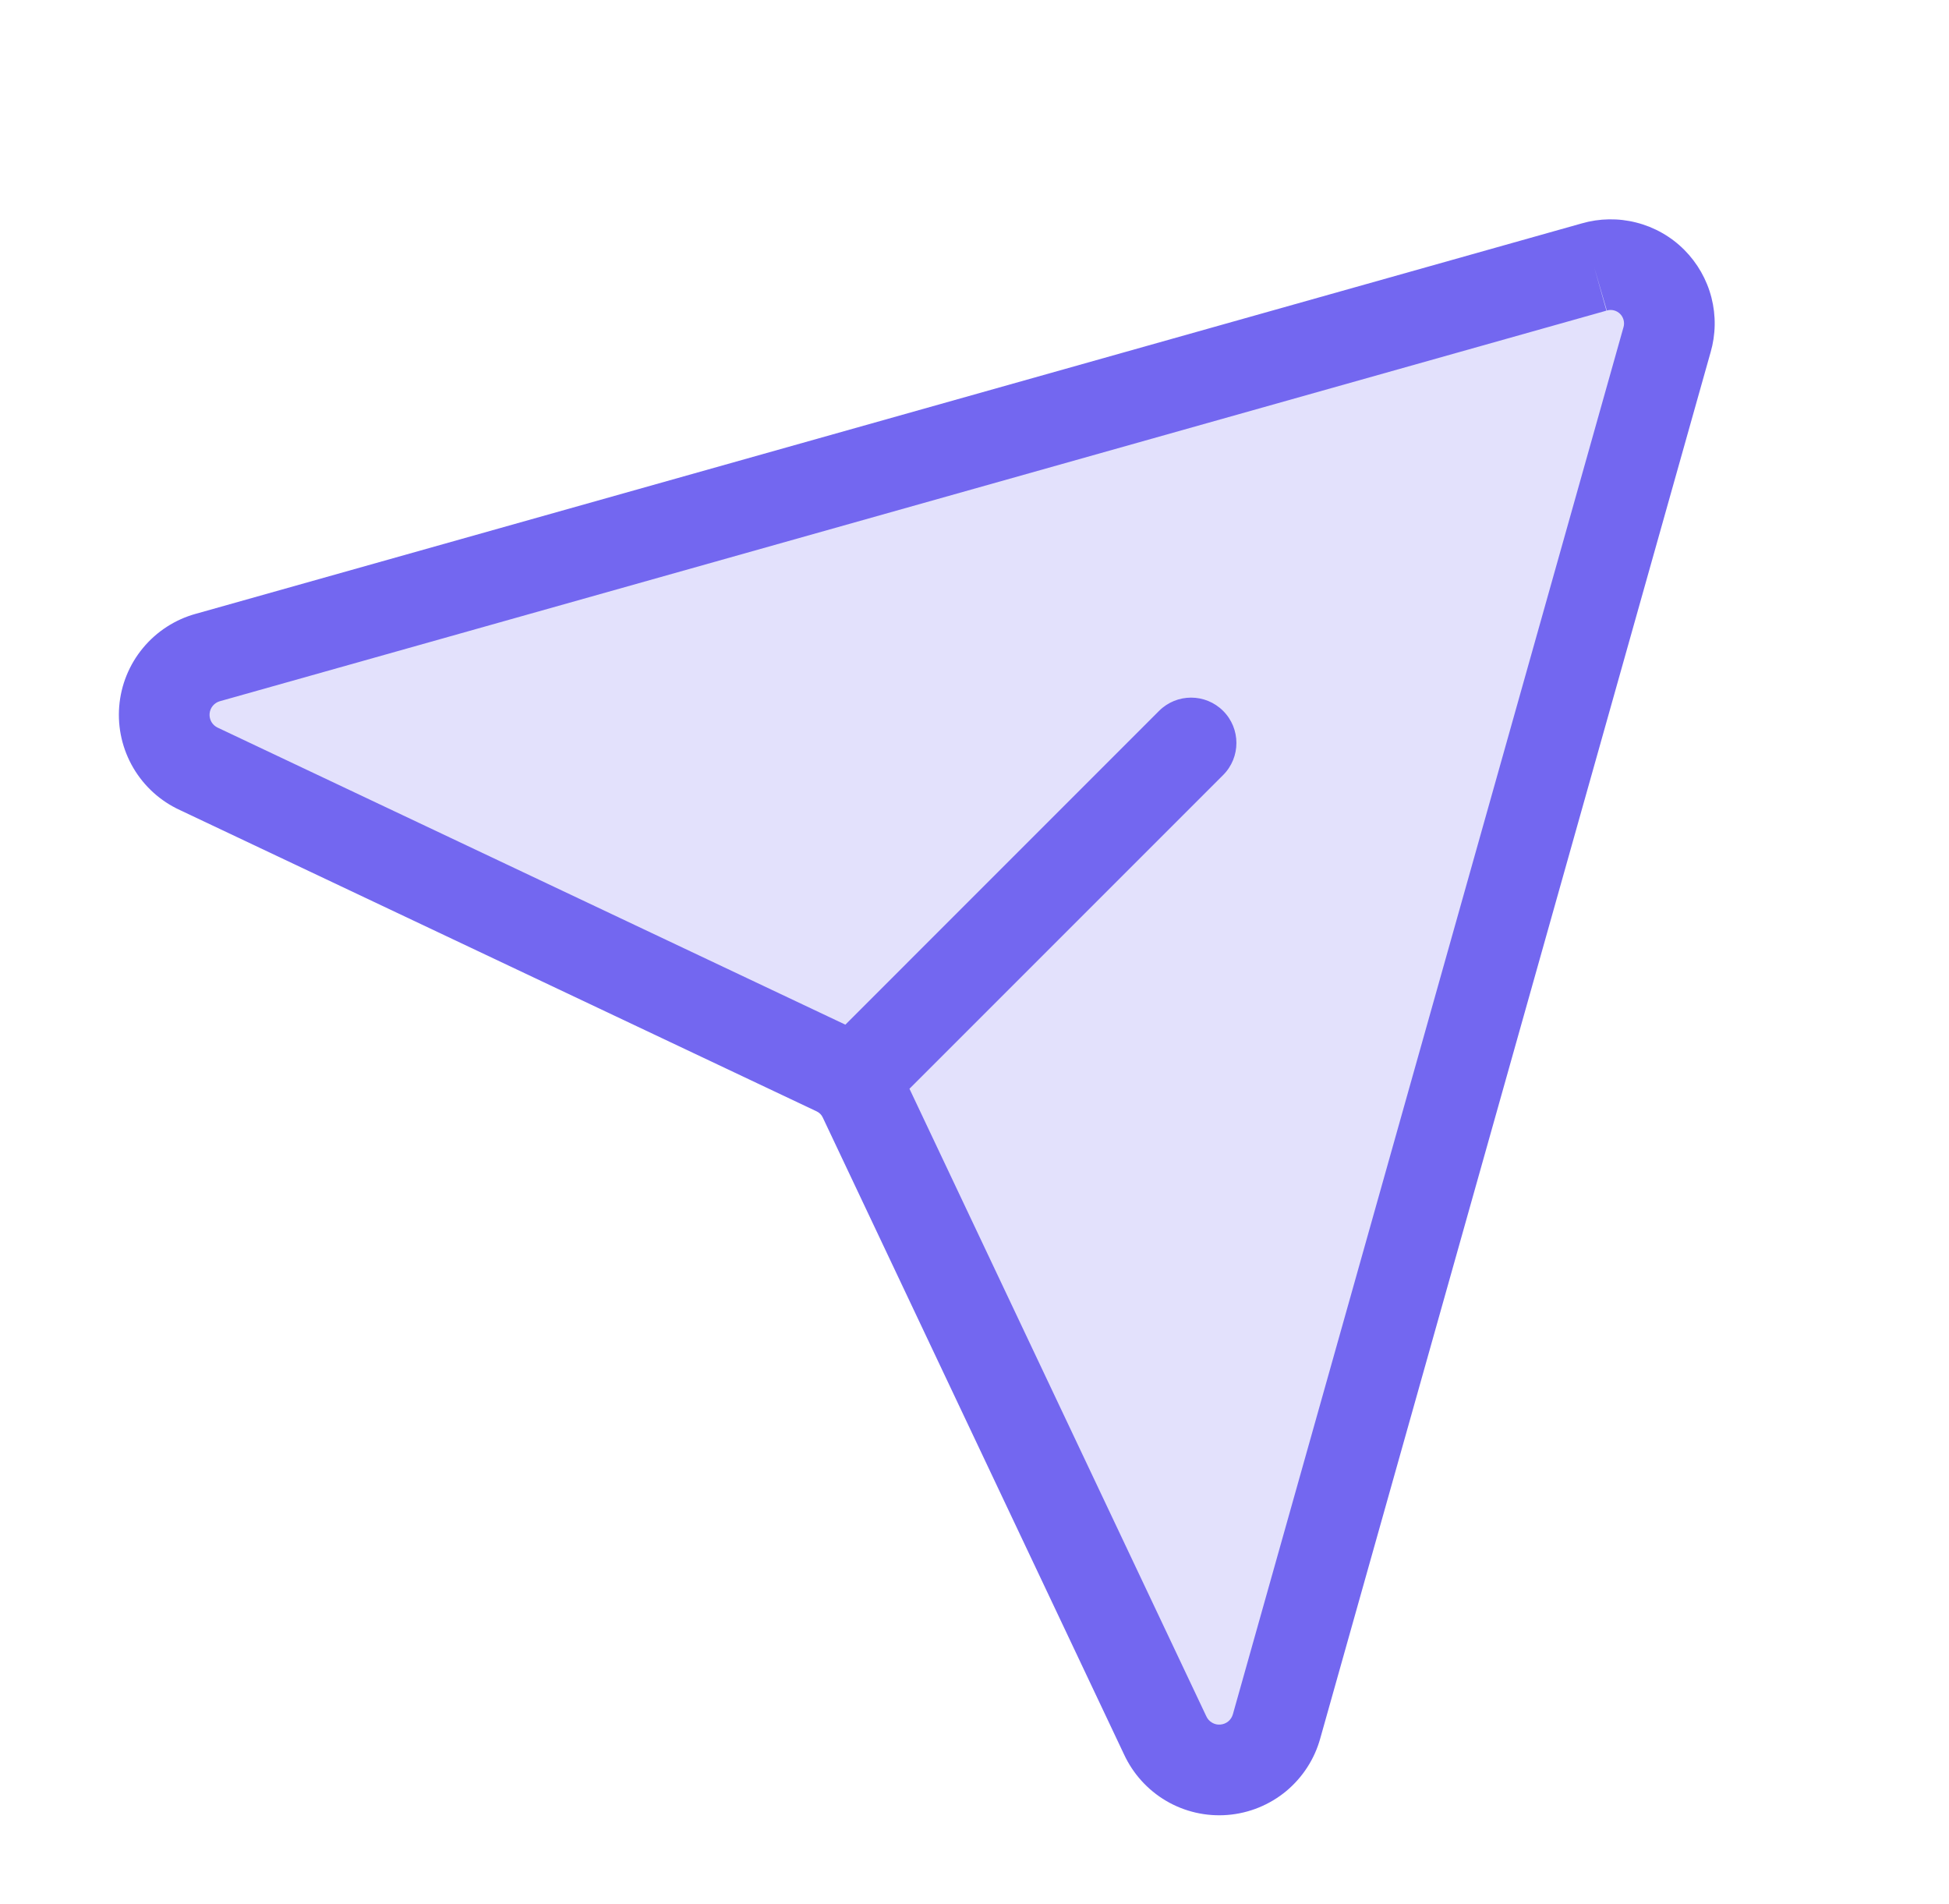
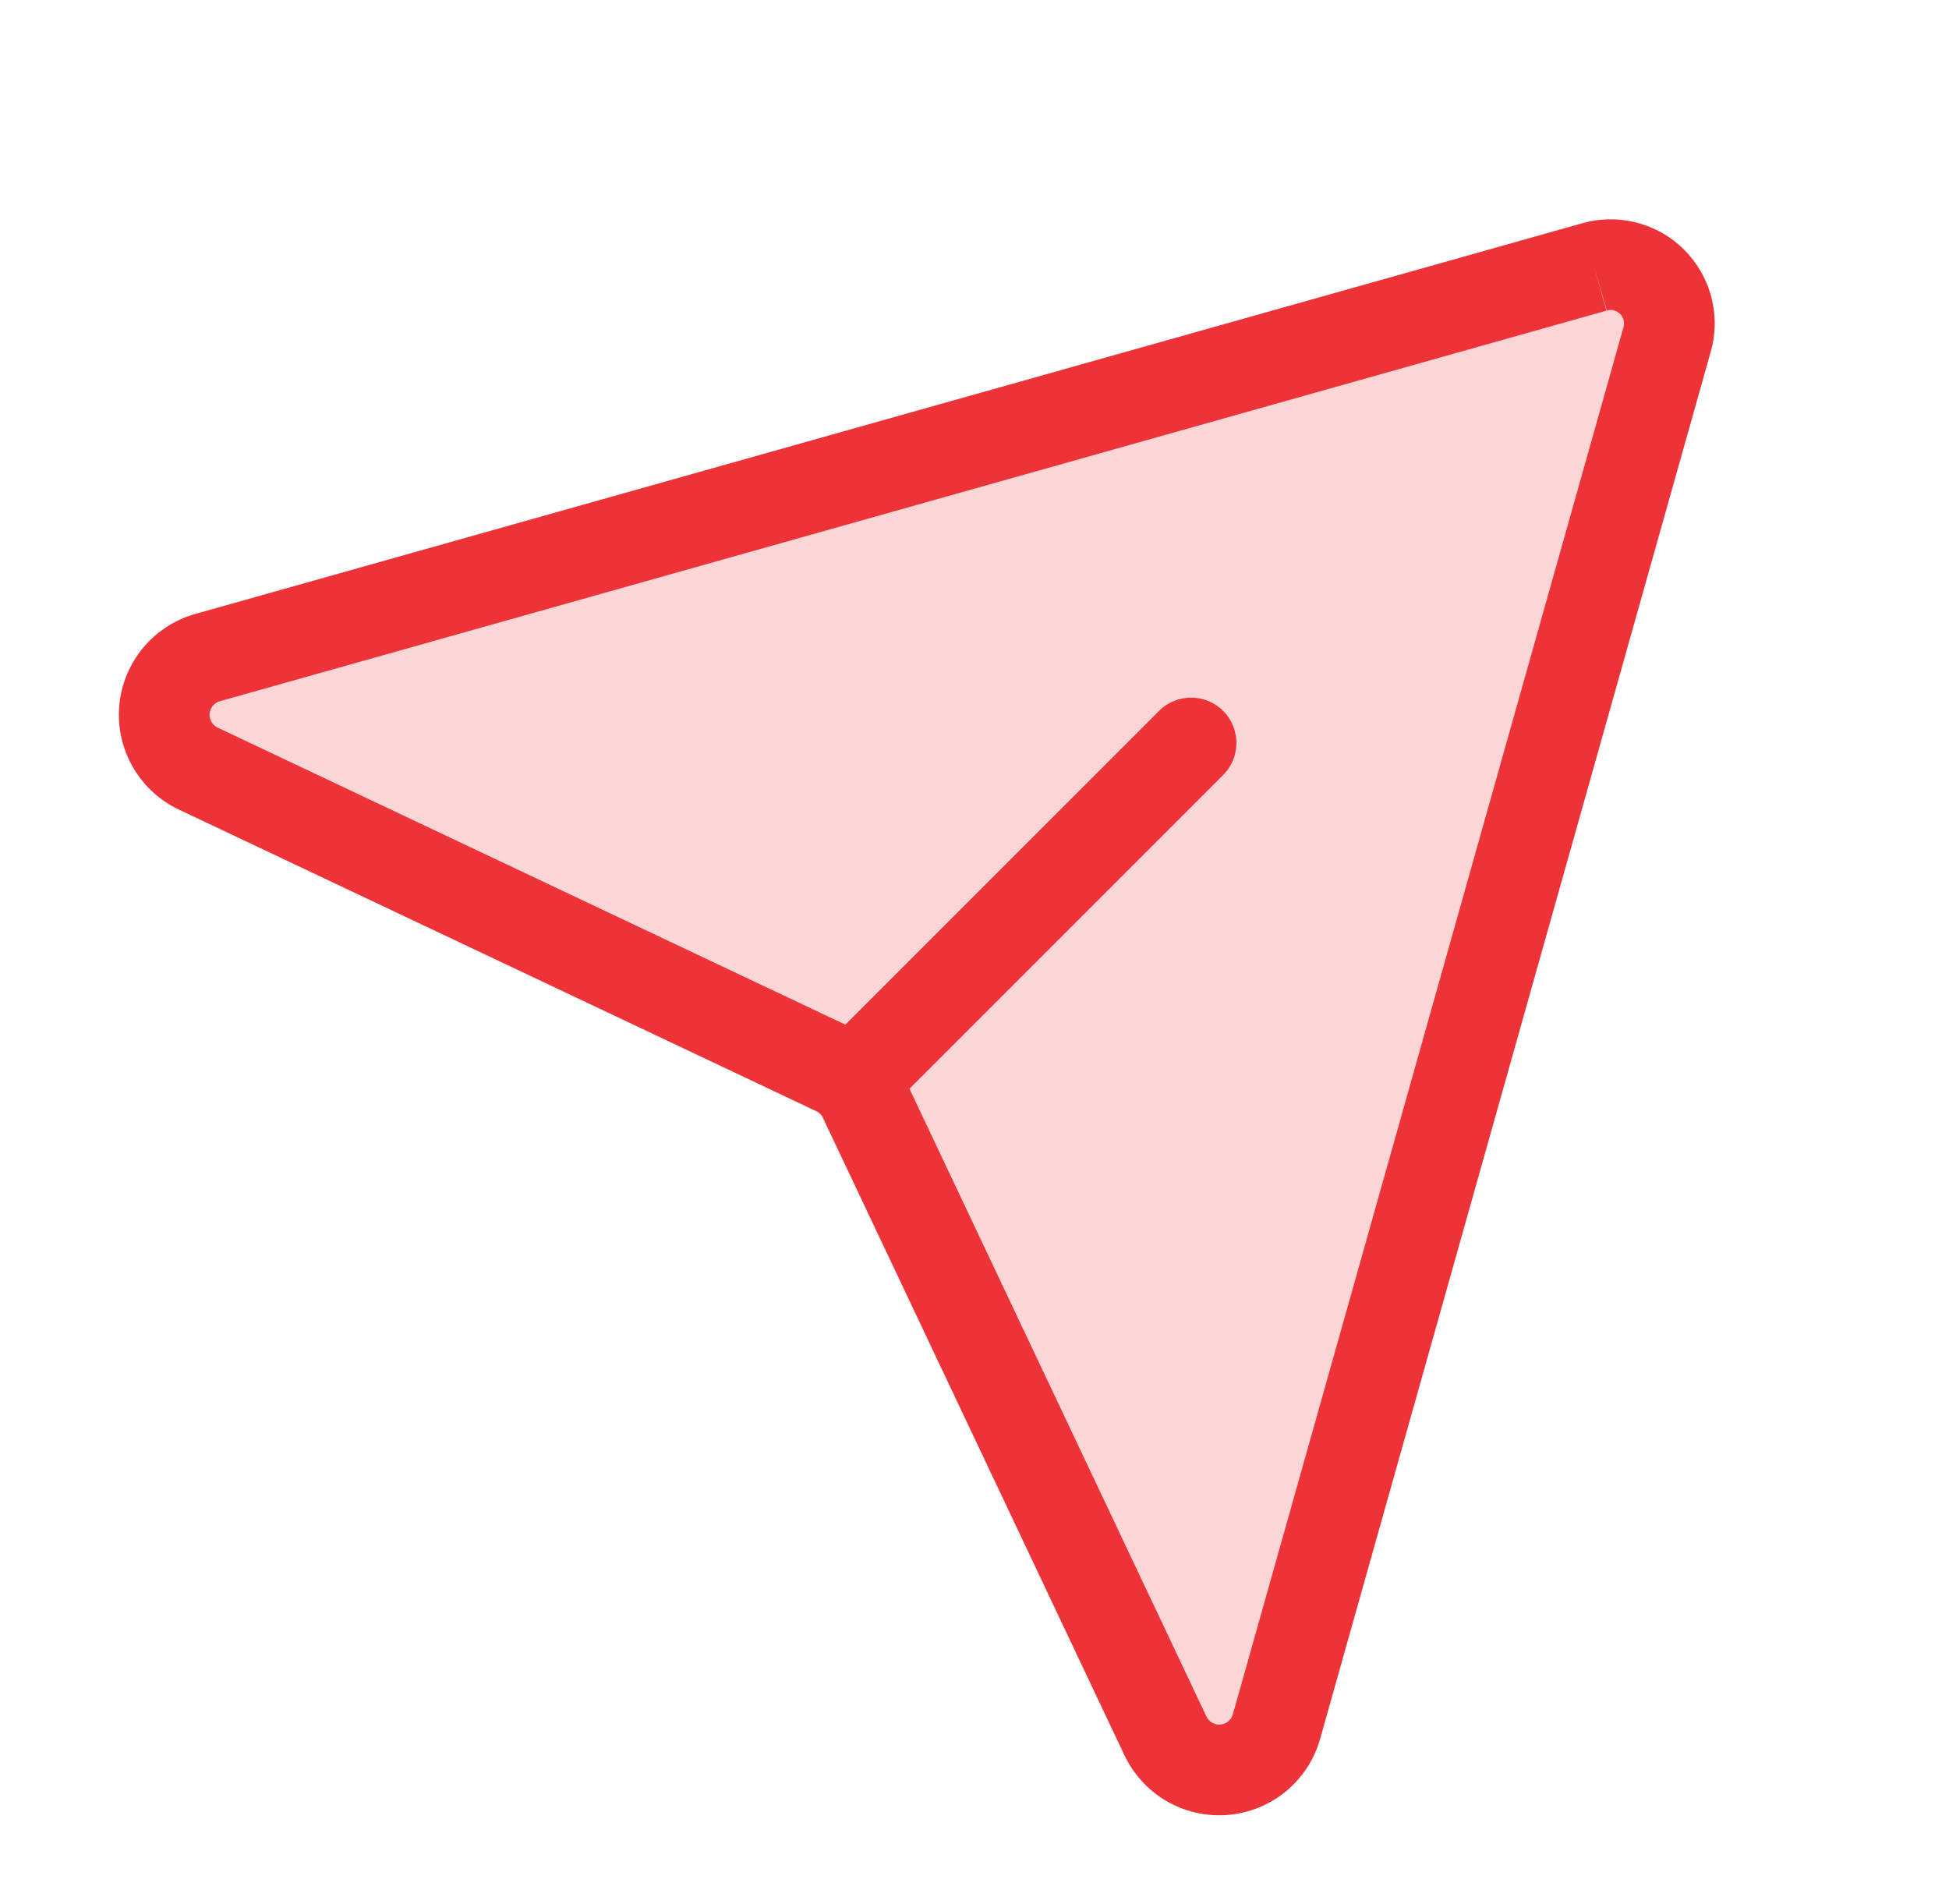
<svg xmlns="http://www.w3.org/2000/svg" width="43" height="42" viewBox="0 0 43 42" fill="none">
-   <path opacity="0.2" d="M35.171 5.89L4.589 14.503C4.329 14.575 4.097 14.724 3.925 14.932C3.753 15.14 3.649 15.396 3.627 15.665C3.606 15.934 3.668 16.203 3.805 16.435C3.942 16.668 4.147 16.853 4.393 16.964L18.436 23.609C18.711 23.736 18.932 23.957 19.06 24.232L25.704 38.276C25.816 38.522 26.001 38.727 26.233 38.864C26.466 39.001 26.735 39.063 27.004 39.041C27.273 39.02 27.529 38.916 27.736 38.744C27.944 38.571 28.094 38.339 28.165 38.079L36.779 7.498C36.844 7.275 36.848 7.038 36.79 6.813C36.733 6.588 36.615 6.382 36.451 6.218C36.287 6.053 36.081 5.936 35.856 5.878C35.63 5.821 35.394 5.825 35.171 5.89Z" fill="#7367F0" />
-   <path fill-rule="evenodd" clip-rule="evenodd" d="M36.103 4.91C35.706 4.808 35.289 4.815 34.895 4.929L4.326 13.539L4.321 13.54C3.865 13.666 3.457 13.929 3.155 14.294C2.851 14.66 2.668 15.111 2.63 15.585C2.592 16.059 2.702 16.533 2.943 16.943C3.183 17.35 3.541 17.674 3.971 17.871L18.009 24.513L18.009 24.513L18.016 24.516C18.076 24.544 18.125 24.592 18.152 24.652L18.152 24.652L18.156 24.66L24.797 38.698C24.995 39.127 25.319 39.486 25.726 39.726C26.135 39.967 26.61 40.076 27.084 40.038C27.558 40 28.008 39.817 28.375 39.514C28.739 39.211 29.003 38.804 29.129 38.347L29.13 38.343L37.738 7.779L37.74 7.773C37.854 7.379 37.861 6.962 37.759 6.565C37.657 6.166 37.449 5.802 37.158 5.51C36.867 5.219 36.503 5.012 36.103 4.91ZM35.442 6.853L35.171 5.89L35.451 6.85C35.502 6.835 35.556 6.834 35.608 6.847C35.659 6.86 35.706 6.887 35.744 6.925C35.781 6.962 35.808 7.009 35.821 7.061C35.834 7.112 35.834 7.166 35.819 7.217L35.819 7.217L35.816 7.227L27.203 37.808L27.203 37.808L27.201 37.815C27.184 37.877 27.148 37.933 27.099 37.974C27.049 38.015 26.988 38.039 26.924 38.044C26.86 38.05 26.796 38.035 26.741 38.002C26.685 37.97 26.641 37.921 26.615 37.862L26.608 37.848L20.065 24.018L26.986 17.097C27.376 16.707 27.376 16.073 26.986 15.683C26.595 15.292 25.962 15.292 25.571 15.683L18.651 22.604L4.82 16.06L4.806 16.054C4.748 16.027 4.699 15.983 4.666 15.928C4.634 15.873 4.619 15.809 4.624 15.744C4.629 15.68 4.654 15.619 4.695 15.57C4.736 15.521 4.791 15.485 4.853 15.468L4.853 15.468L4.861 15.466L35.442 6.853Z" fill="#7367F0" />
+   <path opacity="0.2" d="M35.171 5.89L4.589 14.503C4.329 14.575 4.097 14.724 3.925 14.932C3.753 15.14 3.649 15.396 3.627 15.665C3.606 15.934 3.668 16.203 3.805 16.435C3.942 16.668 4.147 16.853 4.393 16.964L18.436 23.609C18.711 23.736 18.932 23.957 19.06 24.232L25.704 38.276C25.816 38.522 26.001 38.727 26.233 38.864C26.466 39.001 26.735 39.063 27.004 39.041C27.273 39.02 27.529 38.916 27.736 38.744C27.944 38.571 28.094 38.339 28.165 38.079L36.779 7.498C36.844 7.275 36.848 7.038 36.79 6.813C36.733 6.588 36.615 6.382 36.451 6.218C36.287 6.053 36.081 5.936 35.856 5.878C35.63 5.821 35.394 5.825 35.171 5.89Z" fill="#EE3338" />
+   <path fill-rule="evenodd" clip-rule="evenodd" d="M36.103 4.91C35.706 4.808 35.289 4.815 34.895 4.929L4.326 13.539L4.321 13.54C3.865 13.666 3.457 13.929 3.155 14.294C2.851 14.66 2.668 15.111 2.63 15.585C2.592 16.059 2.702 16.533 2.943 16.943C3.183 17.35 3.541 17.674 3.971 17.871L18.009 24.513L18.009 24.513L18.016 24.516C18.076 24.544 18.125 24.592 18.152 24.652L18.152 24.652L18.156 24.66L24.797 38.698C24.995 39.127 25.319 39.486 25.726 39.726C26.135 39.967 26.61 40.076 27.084 40.038C27.558 40 28.008 39.817 28.375 39.514C28.739 39.211 29.003 38.804 29.129 38.347L29.13 38.343L37.738 7.779L37.74 7.773C37.854 7.379 37.861 6.962 37.759 6.565C37.657 6.166 37.449 5.802 37.158 5.51C36.867 5.219 36.503 5.012 36.103 4.91ZM35.442 6.853L35.171 5.89L35.451 6.85C35.502 6.835 35.556 6.834 35.608 6.847C35.659 6.86 35.706 6.887 35.744 6.925C35.781 6.962 35.808 7.009 35.821 7.061C35.834 7.112 35.834 7.166 35.819 7.217L35.819 7.217L35.816 7.227L27.203 37.808L27.203 37.808L27.201 37.815C27.184 37.877 27.148 37.933 27.099 37.974C27.049 38.015 26.988 38.039 26.924 38.044C26.86 38.05 26.796 38.035 26.741 38.002C26.685 37.97 26.641 37.921 26.615 37.862L26.608 37.848L20.065 24.018L26.986 17.097C27.376 16.707 27.376 16.073 26.986 15.683C26.595 15.292 25.962 15.292 25.571 15.683L18.651 22.604L4.82 16.06L4.806 16.054C4.748 16.027 4.699 15.983 4.666 15.928C4.634 15.873 4.619 15.809 4.624 15.744C4.629 15.68 4.654 15.619 4.695 15.57C4.736 15.521 4.791 15.485 4.853 15.468L4.853 15.468L4.861 15.466L35.442 6.853Z" fill="#EE3338" />
</svg>
